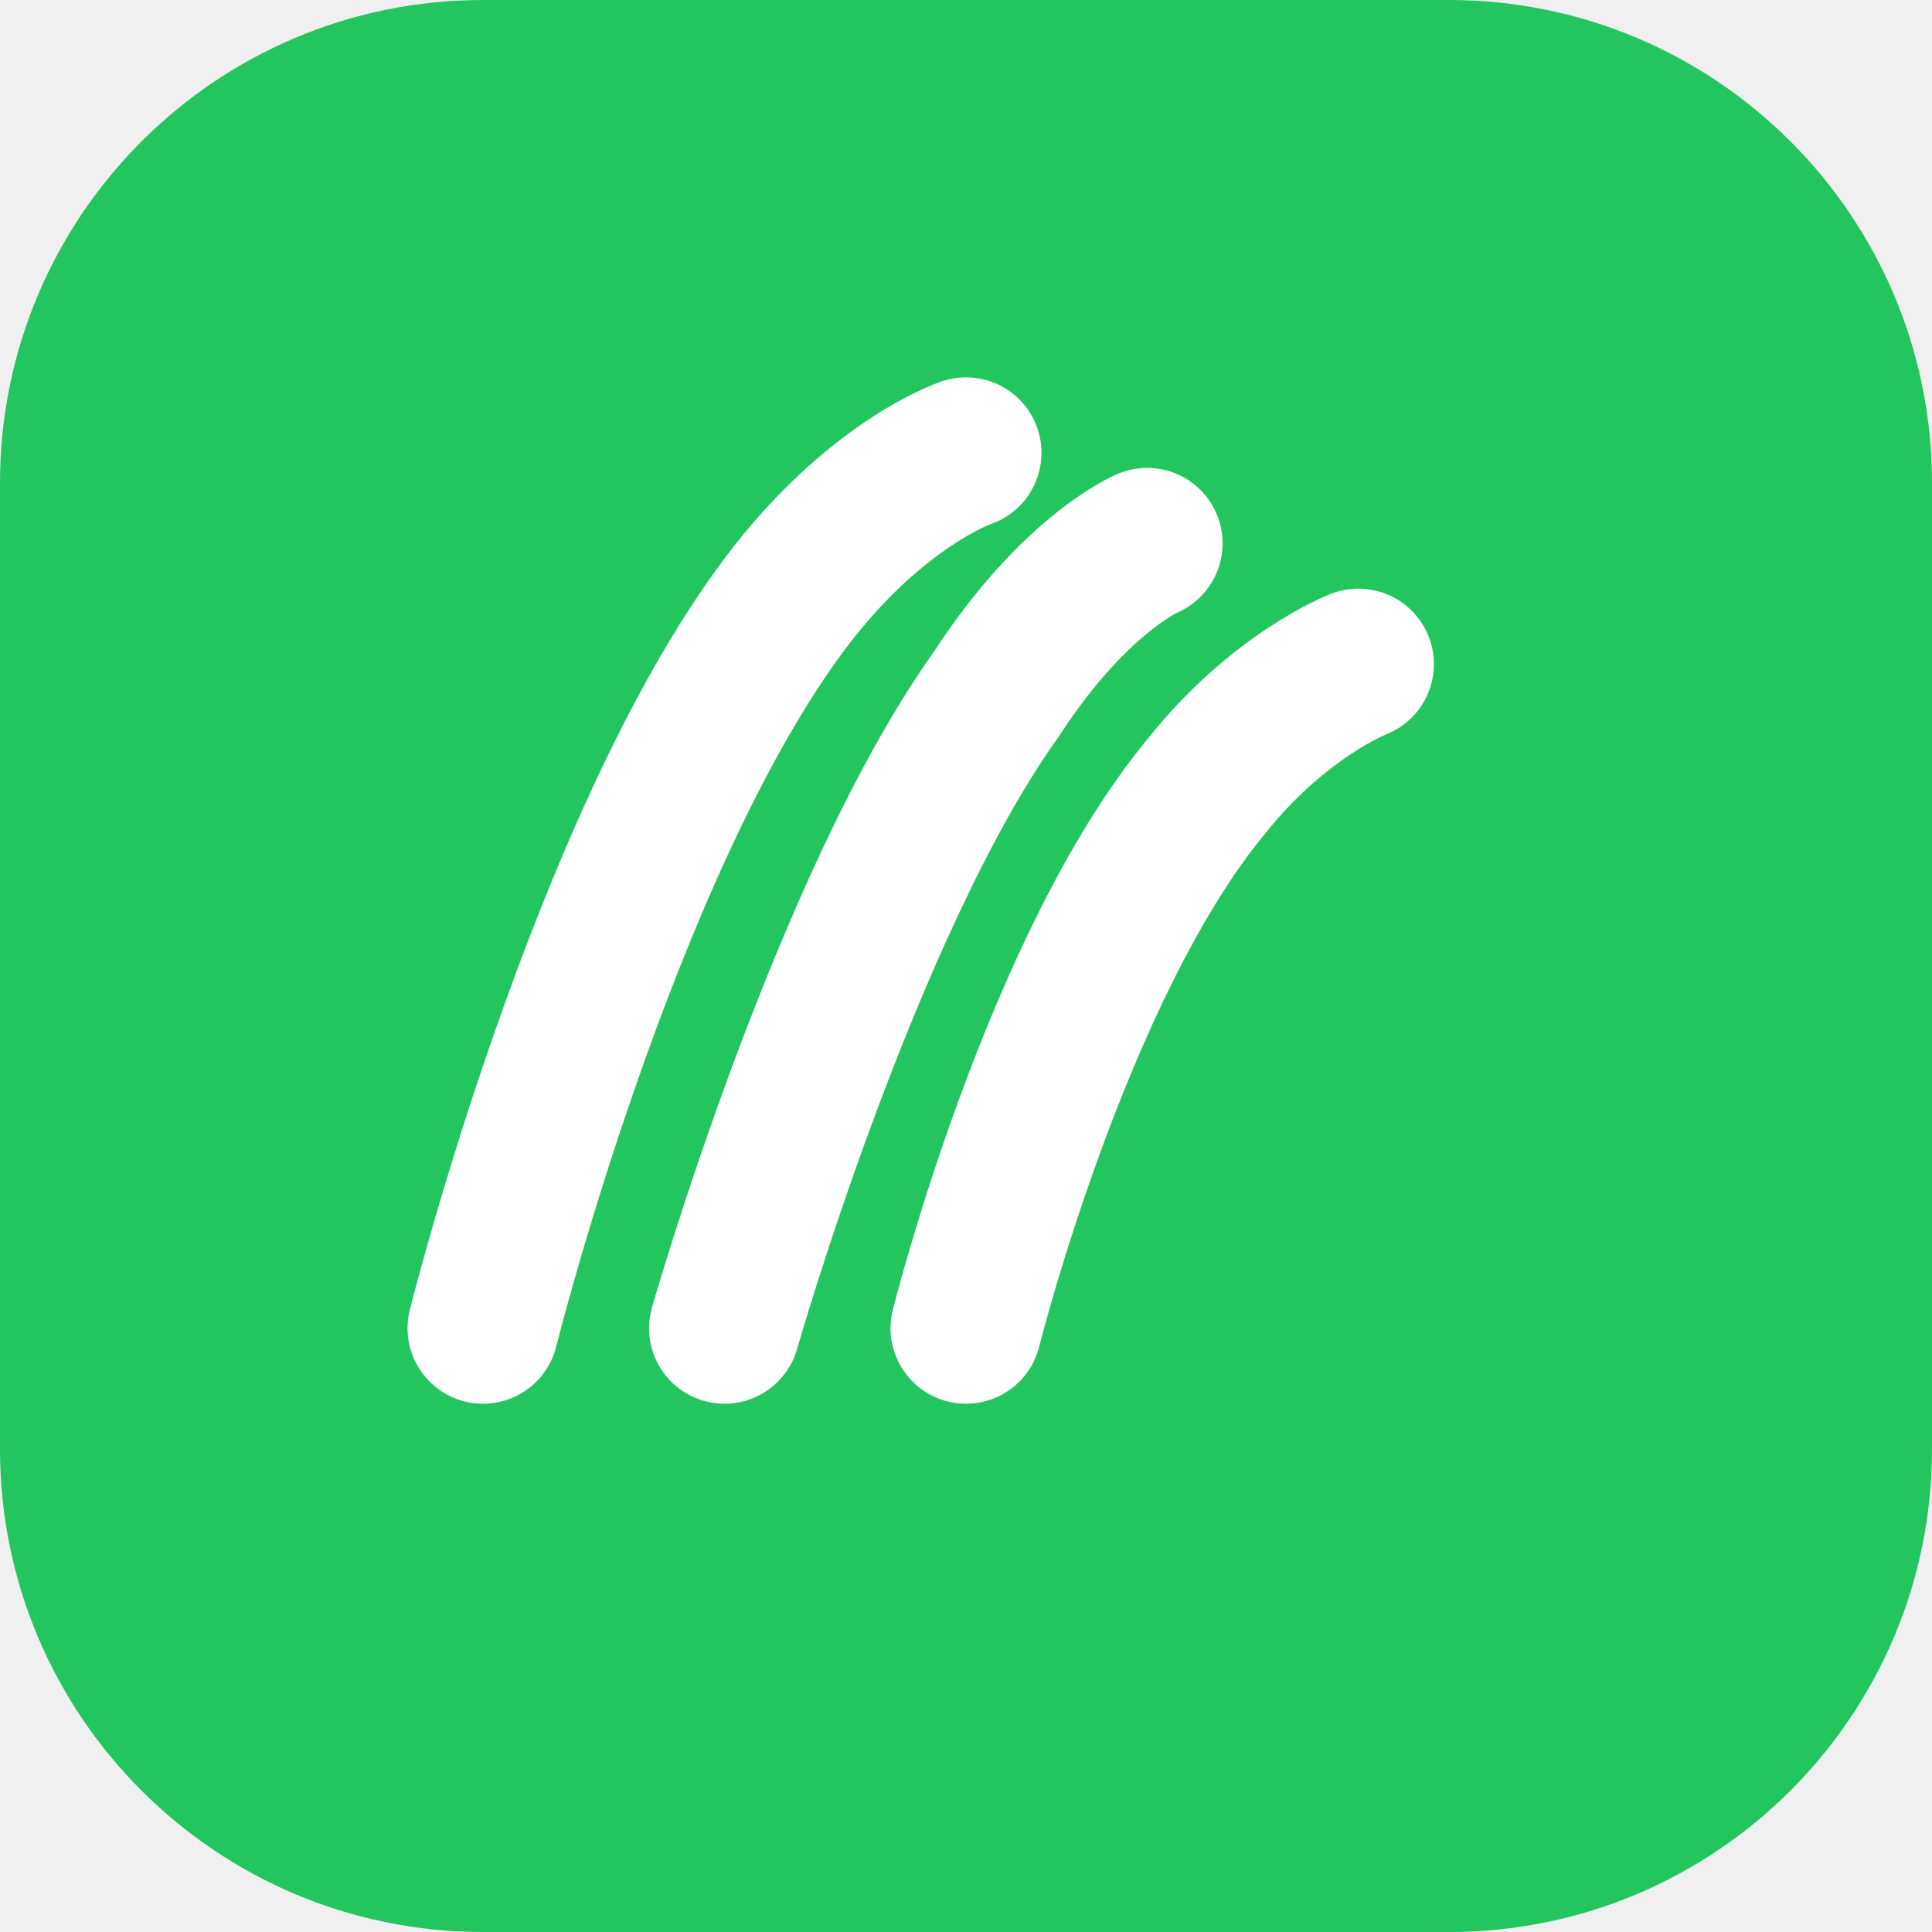
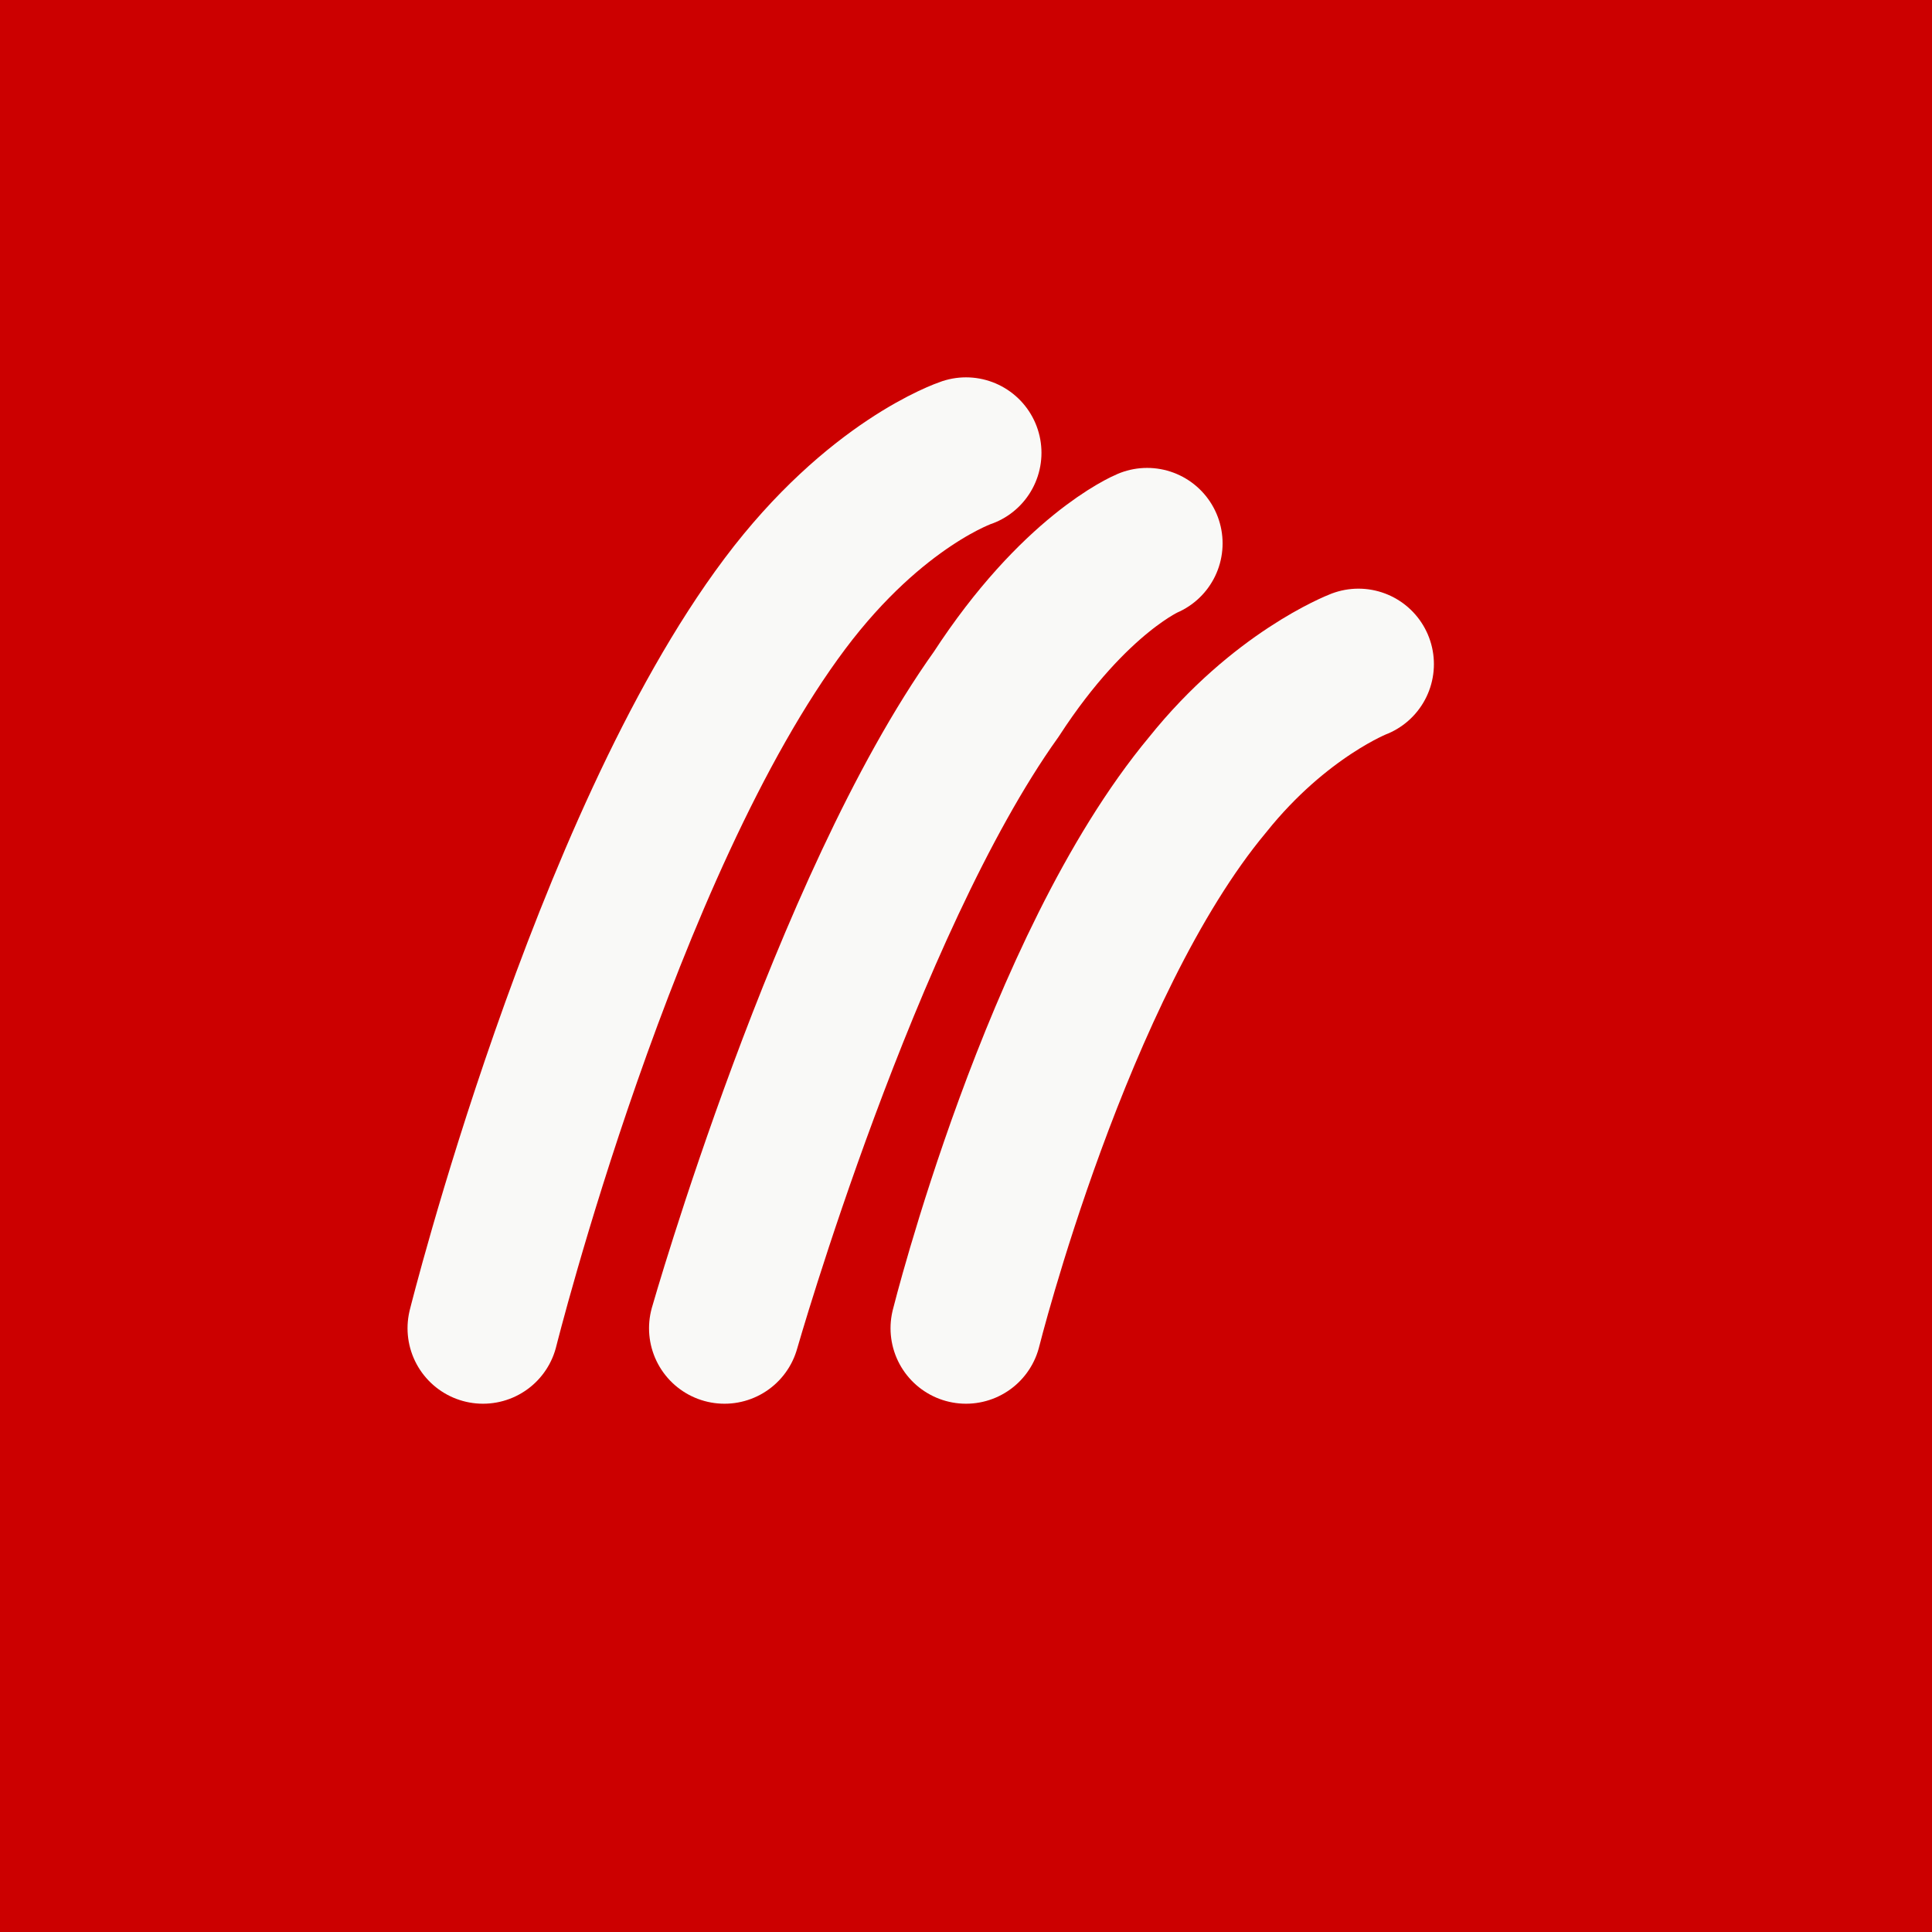
<svg xmlns="http://www.w3.org/2000/svg" width="32" height="32" viewBox="0 0 32 32" fill="none">
-   <rect width="32" height="32" rx="8" fill="#22c55e" />
-   <path d="M8 22C8 22 10 14 13 10C14.5 8 16 7.5 16 7.5" stroke="white" stroke-width="2.5" stroke-linecap="round" />
-   <path d="M12 22C12 22 14 15 16.5 11.5C17.8 9.5 19 9 19 9" stroke="white" stroke-width="2.5" stroke-linecap="round" />
-   <path d="M16 22C16 22 17.5 16 20 13C21.2 11.5 22.5 11 22.5 11" stroke="white" stroke-width="2.5" stroke-linecap="round" />
+   <rect width="32" height="32" fill="#CC0000" />
+   <path d="M8 22C8 22 10 14 13 10C14.5 8 16 7.5 16 7.5" stroke="#F9F9F7" stroke-width="2.5" stroke-linecap="round" />
+   <path d="M12 22C12 22 14 15 16.5 11.5C17.8 9.5 19 9 19 9" stroke="#F9F9F7" stroke-width="2.5" stroke-linecap="round" />
+   <path d="M16 22C16 22 17.5 16 20 13C21.2 11.5 22.5 11 22.5 11" stroke="#F9F9F7" stroke-width="2.5" stroke-linecap="round" />
</svg>
